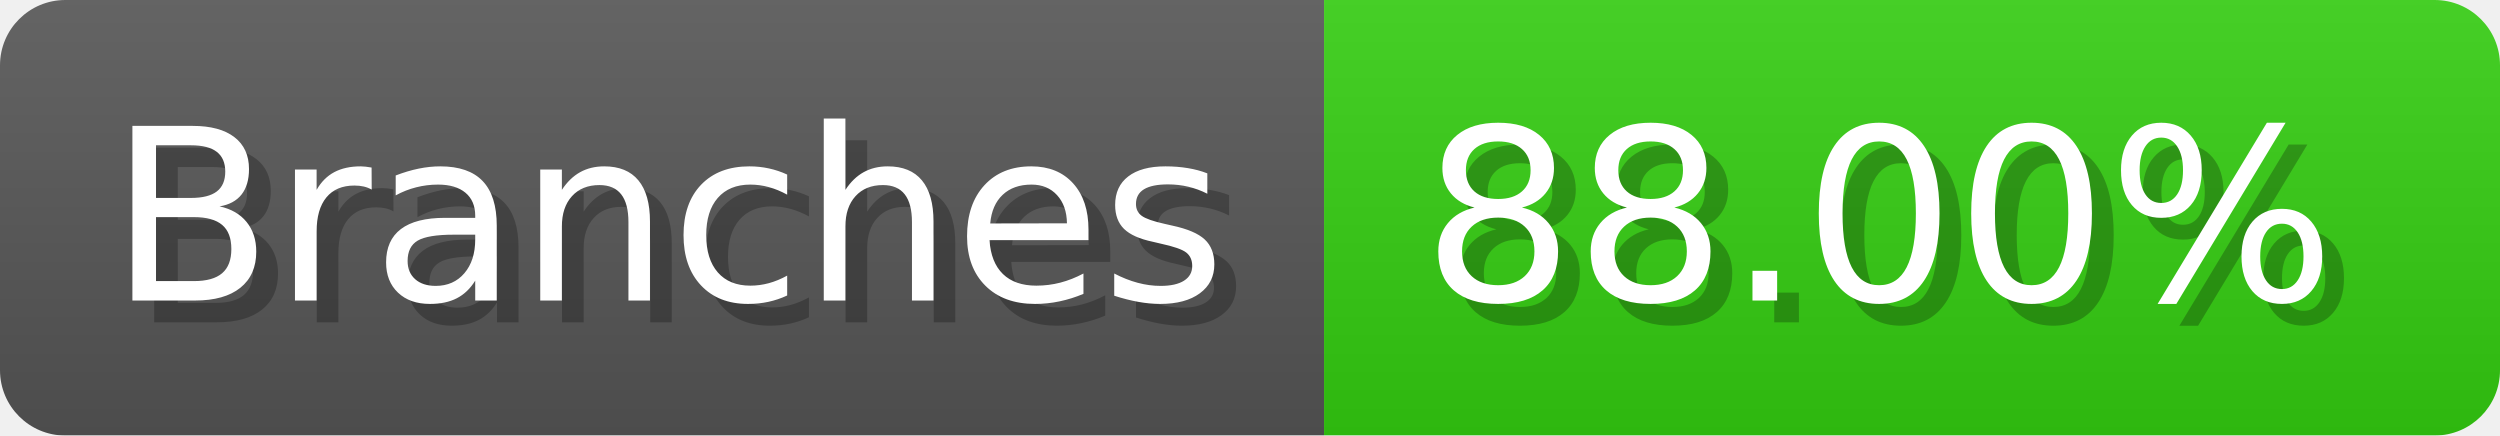
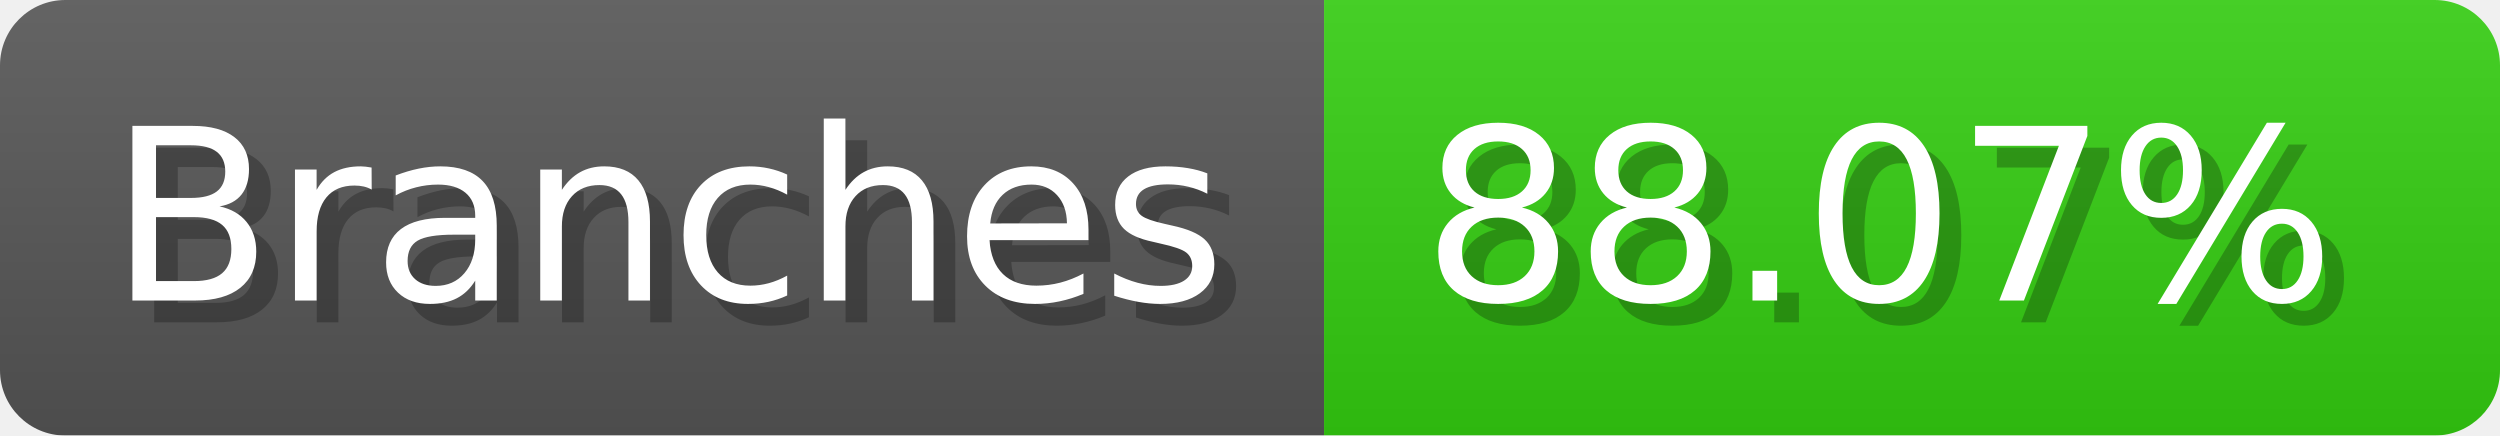
- <svg xmlns="http://www.w3.org/2000/svg" width="114.8" height="20" viewBox="0 0 1148 200" role="img" aria-label="Branches: 88.00%">
+ <svg xmlns="http://www.w3.org/2000/svg" width="114.8" height="20" viewBox="0 0 1148 200" role="img" aria-label="Branches: 88.07%">
  <linearGradient id="a" x2="0" y2="100%">
    <stop offset="0" stop-opacity=".1" stop-color="#EEE" />
    <stop offset="1" stop-opacity=".1" />
  </linearGradient>
  <mask id="m">
    <rect width="1148" height="200" rx="30" fill="#FFF" />
  </mask>
  <g mask="url(#m)">
    <rect width="608" height="200" fill="#555" />
    <rect width="540" height="200" fill="#3C1" x="608" />
    <rect width="1148" height="200" fill="url(#a)" />
  </g>
  <g aria-hidden="true" fill="#fff" text-anchor="start" font-family="Verdana,DejaVu Sans,sans-serif" font-size="110">
    <text x="60" y="148" textLength="508" fill="#000" opacity="0.25">Branches</text>
    <text x="50" y="138" textLength="508">Branches</text>
-     <text x="663" y="148" textLength="440" fill="#000" opacity="0.25">88.00%</text>
-     <text x="653" y="138" textLength="440">88.00%</text>
+     <text x="663" y="148" textLength="440" fill="#000" opacity="0.25">88.07%</text>
+     <text x="653" y="138" textLength="440">88.07%</text>
  </g>
</svg>
